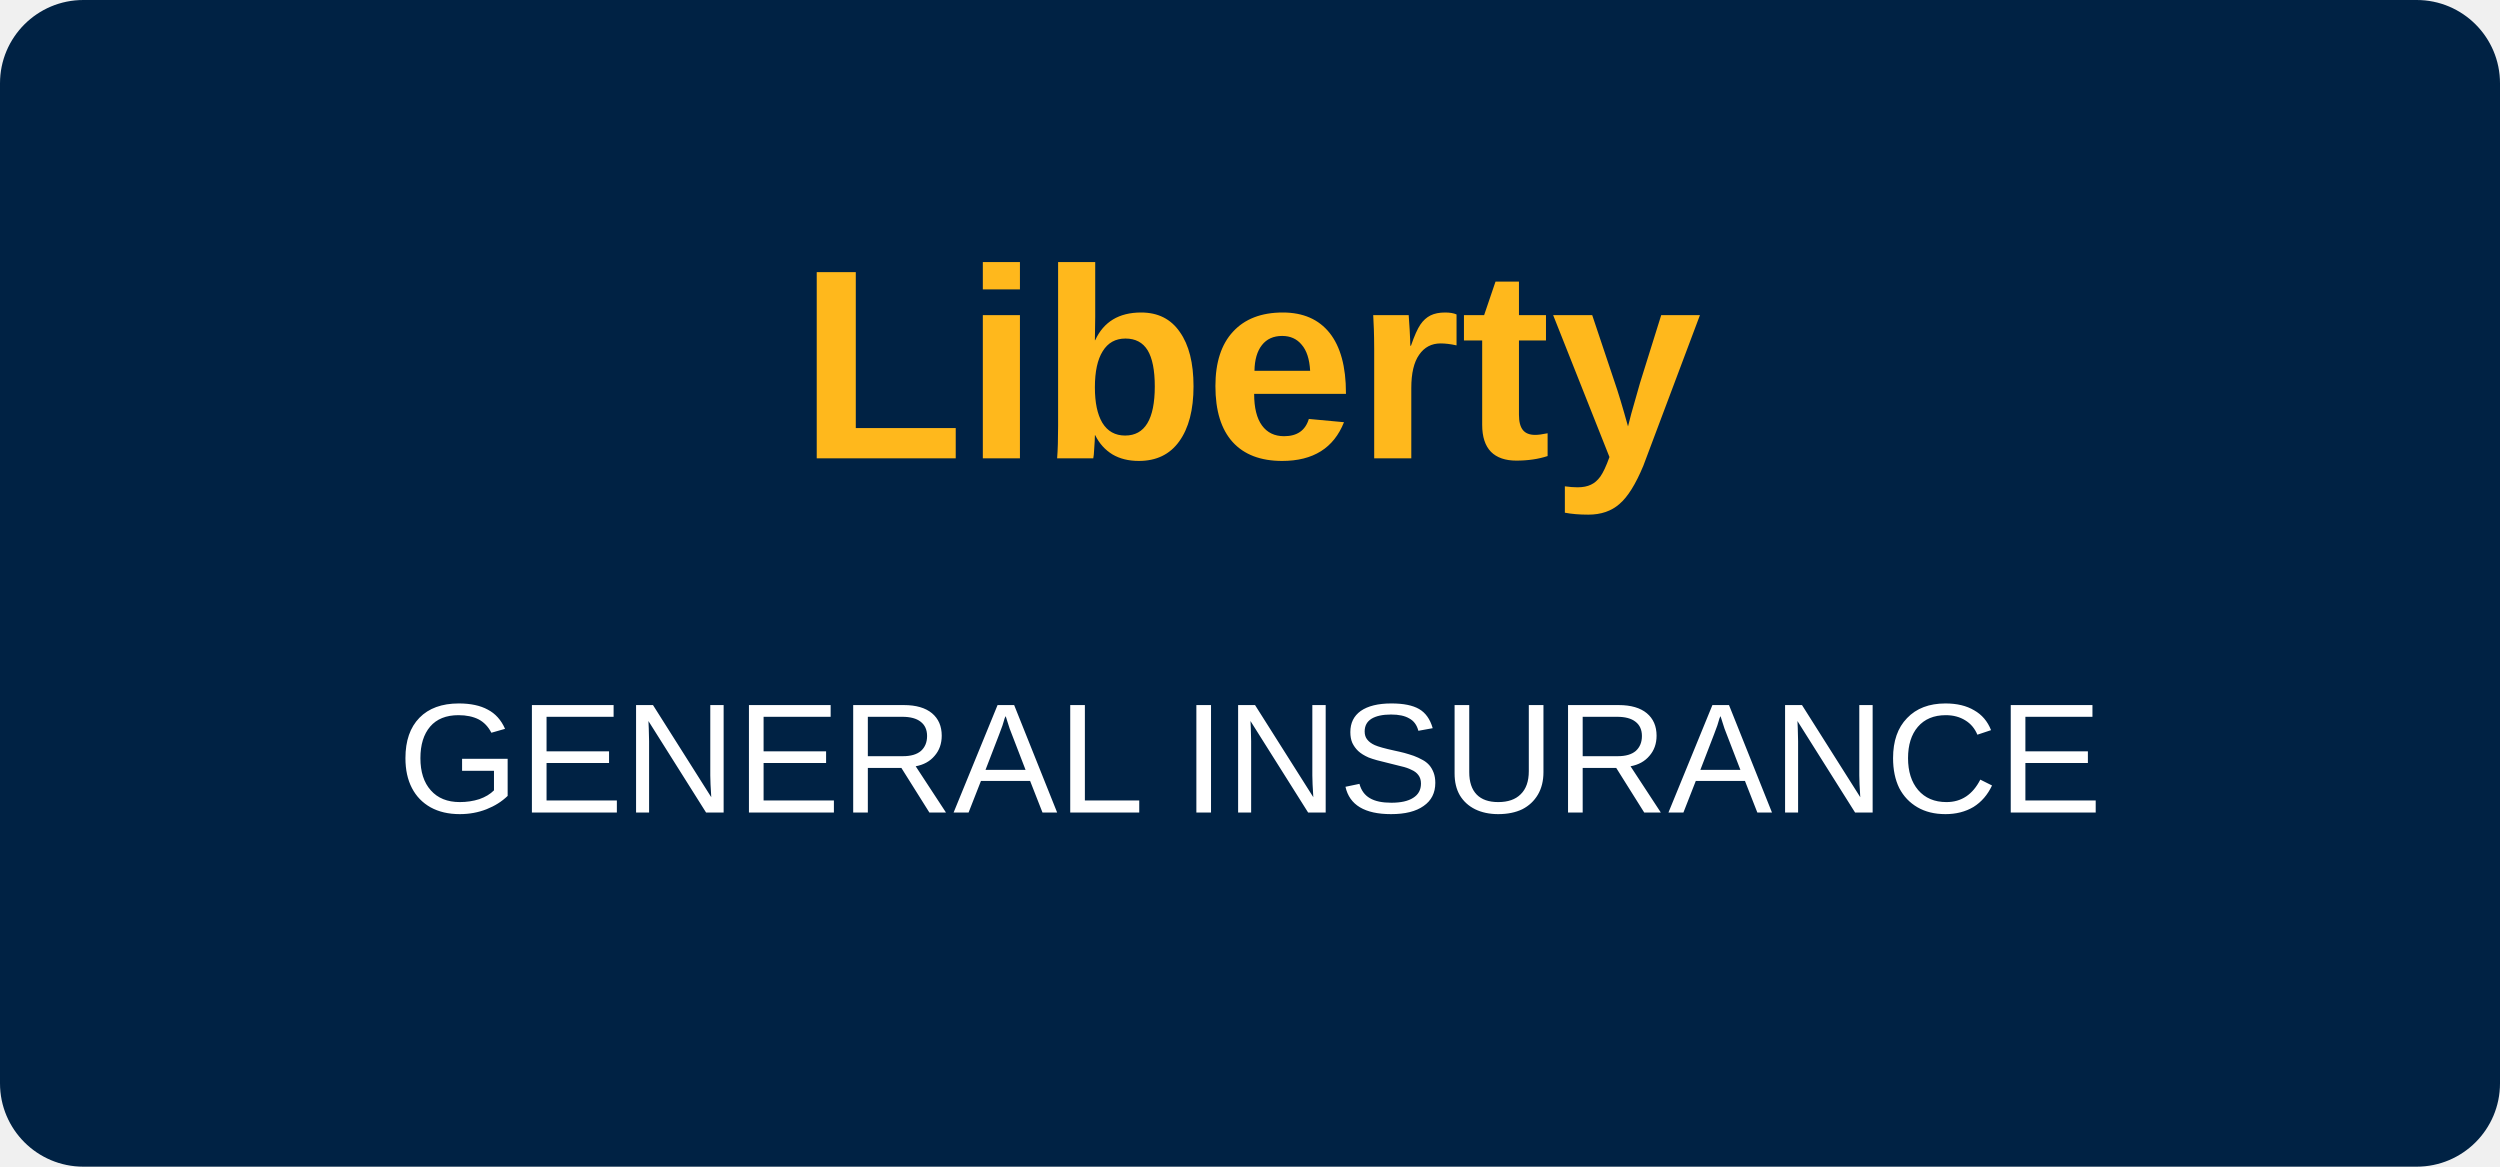
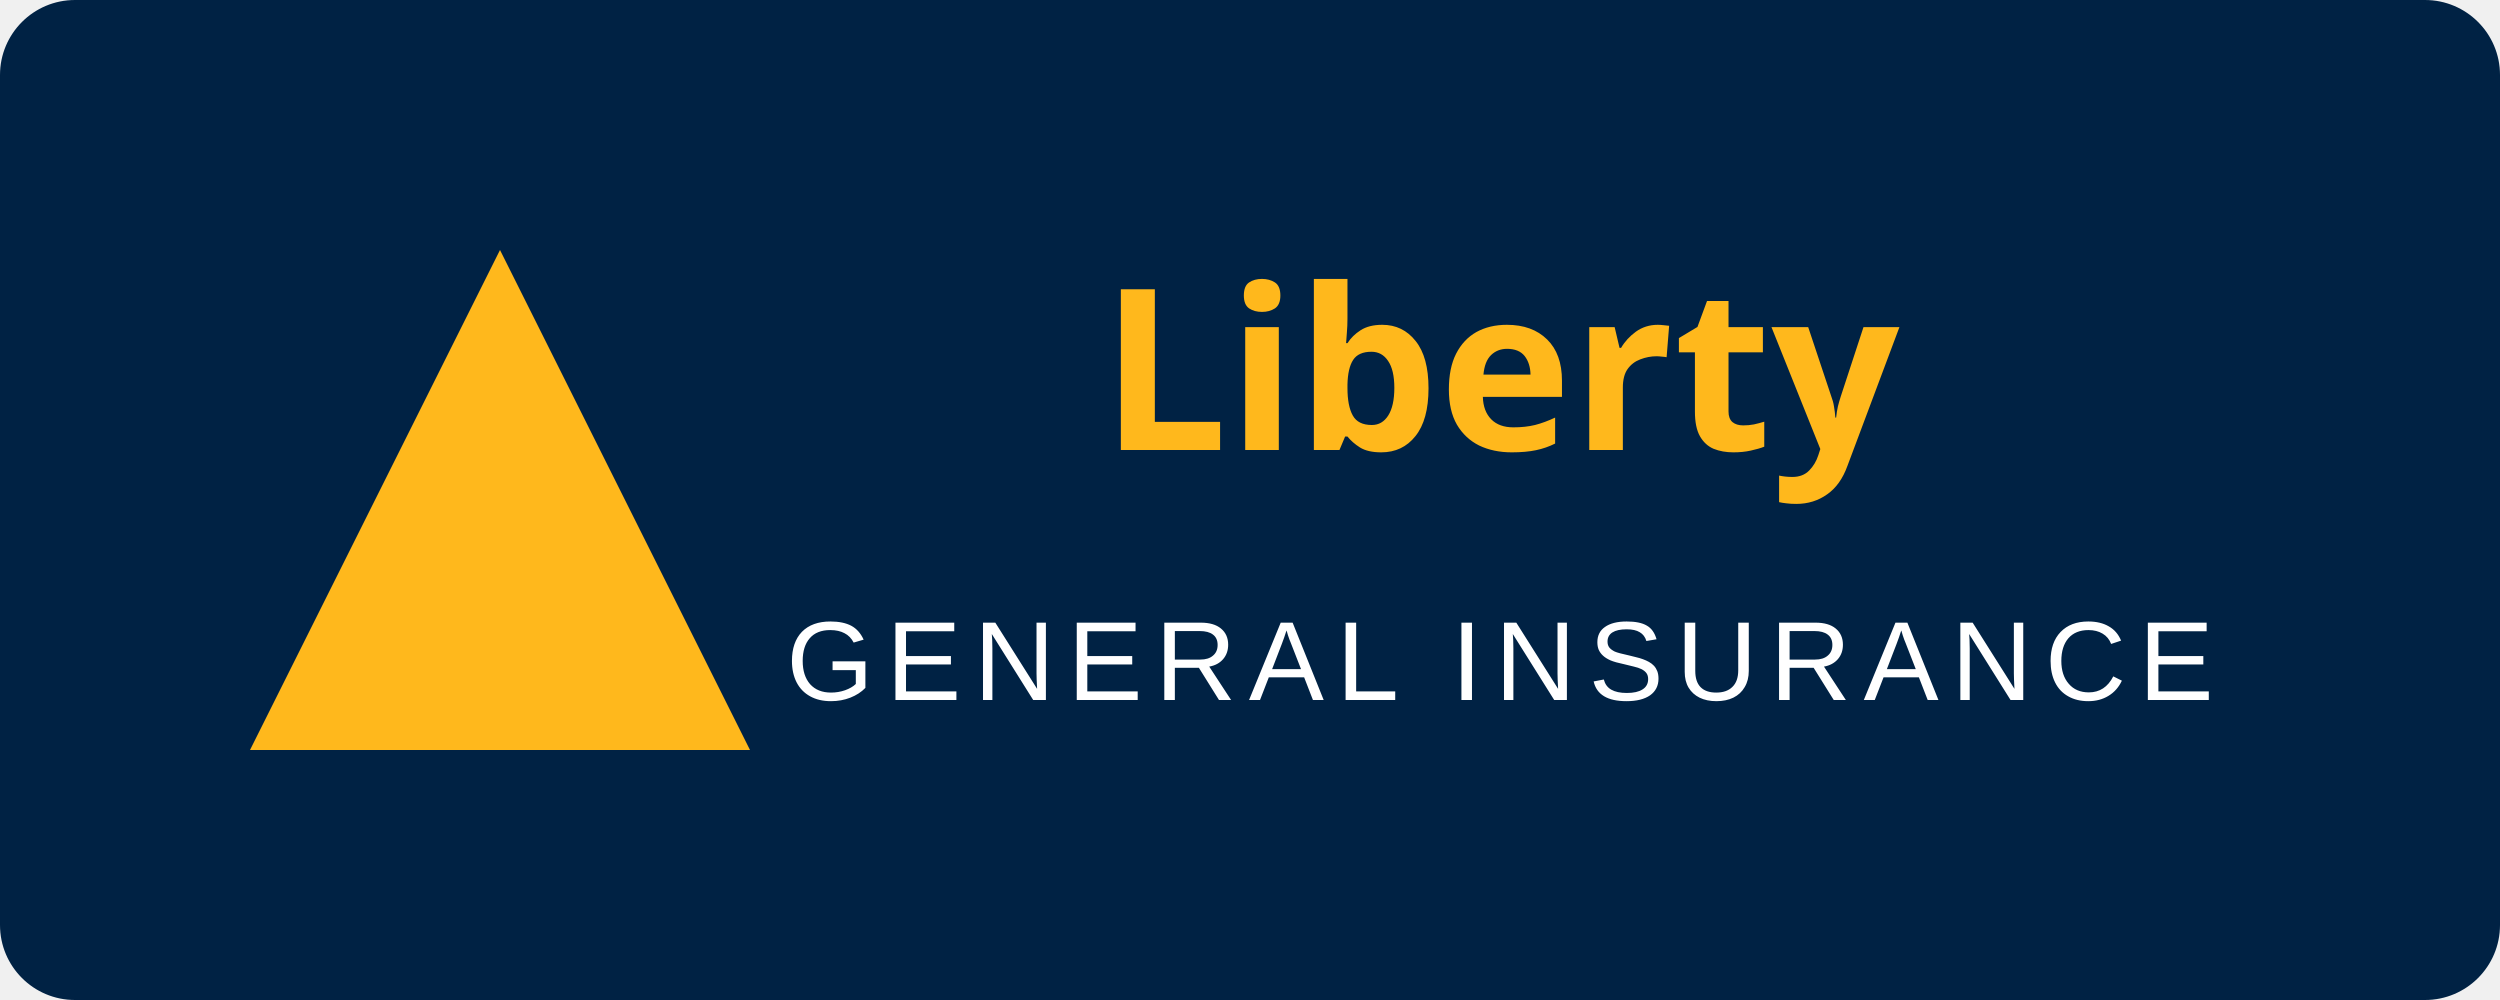
- <svg xmlns="http://www.w3.org/2000/svg" viewBox="0 0 120 56">
-   <rect width="120" height="56" fill="#002244" rx="4" />
-   <text x="60" y="22" font-family="Arial,sans-serif" font-size="13" font-weight="bold" fill="#FFB81C" text-anchor="middle">Liberty</text>
-   <text x="60" y="39" font-family="Arial,sans-serif" font-size="7.5" fill="white" text-anchor="middle">GENERAL INSURANCE</text>
+ <svg xmlns="http://www.w3.org/2000/svg" viewBox="0 0 200 80">
+   <rect width="200" height="80" fill="#002244" rx="6" />
+   <polygon points="20,60 40,20 60,60" fill="#FFB81C" />
+   <text x="120" y="36" font-family="Arial Black,sans-serif" font-size="18" font-weight="900" fill="#FFB81C" text-anchor="middle">Liberty</text>
+   <text x="120" y="56" font-family="Arial,sans-serif" font-size="9" fill="white" text-anchor="middle" letter-spacing="1">GENERAL INSURANCE</text>
</svg>
